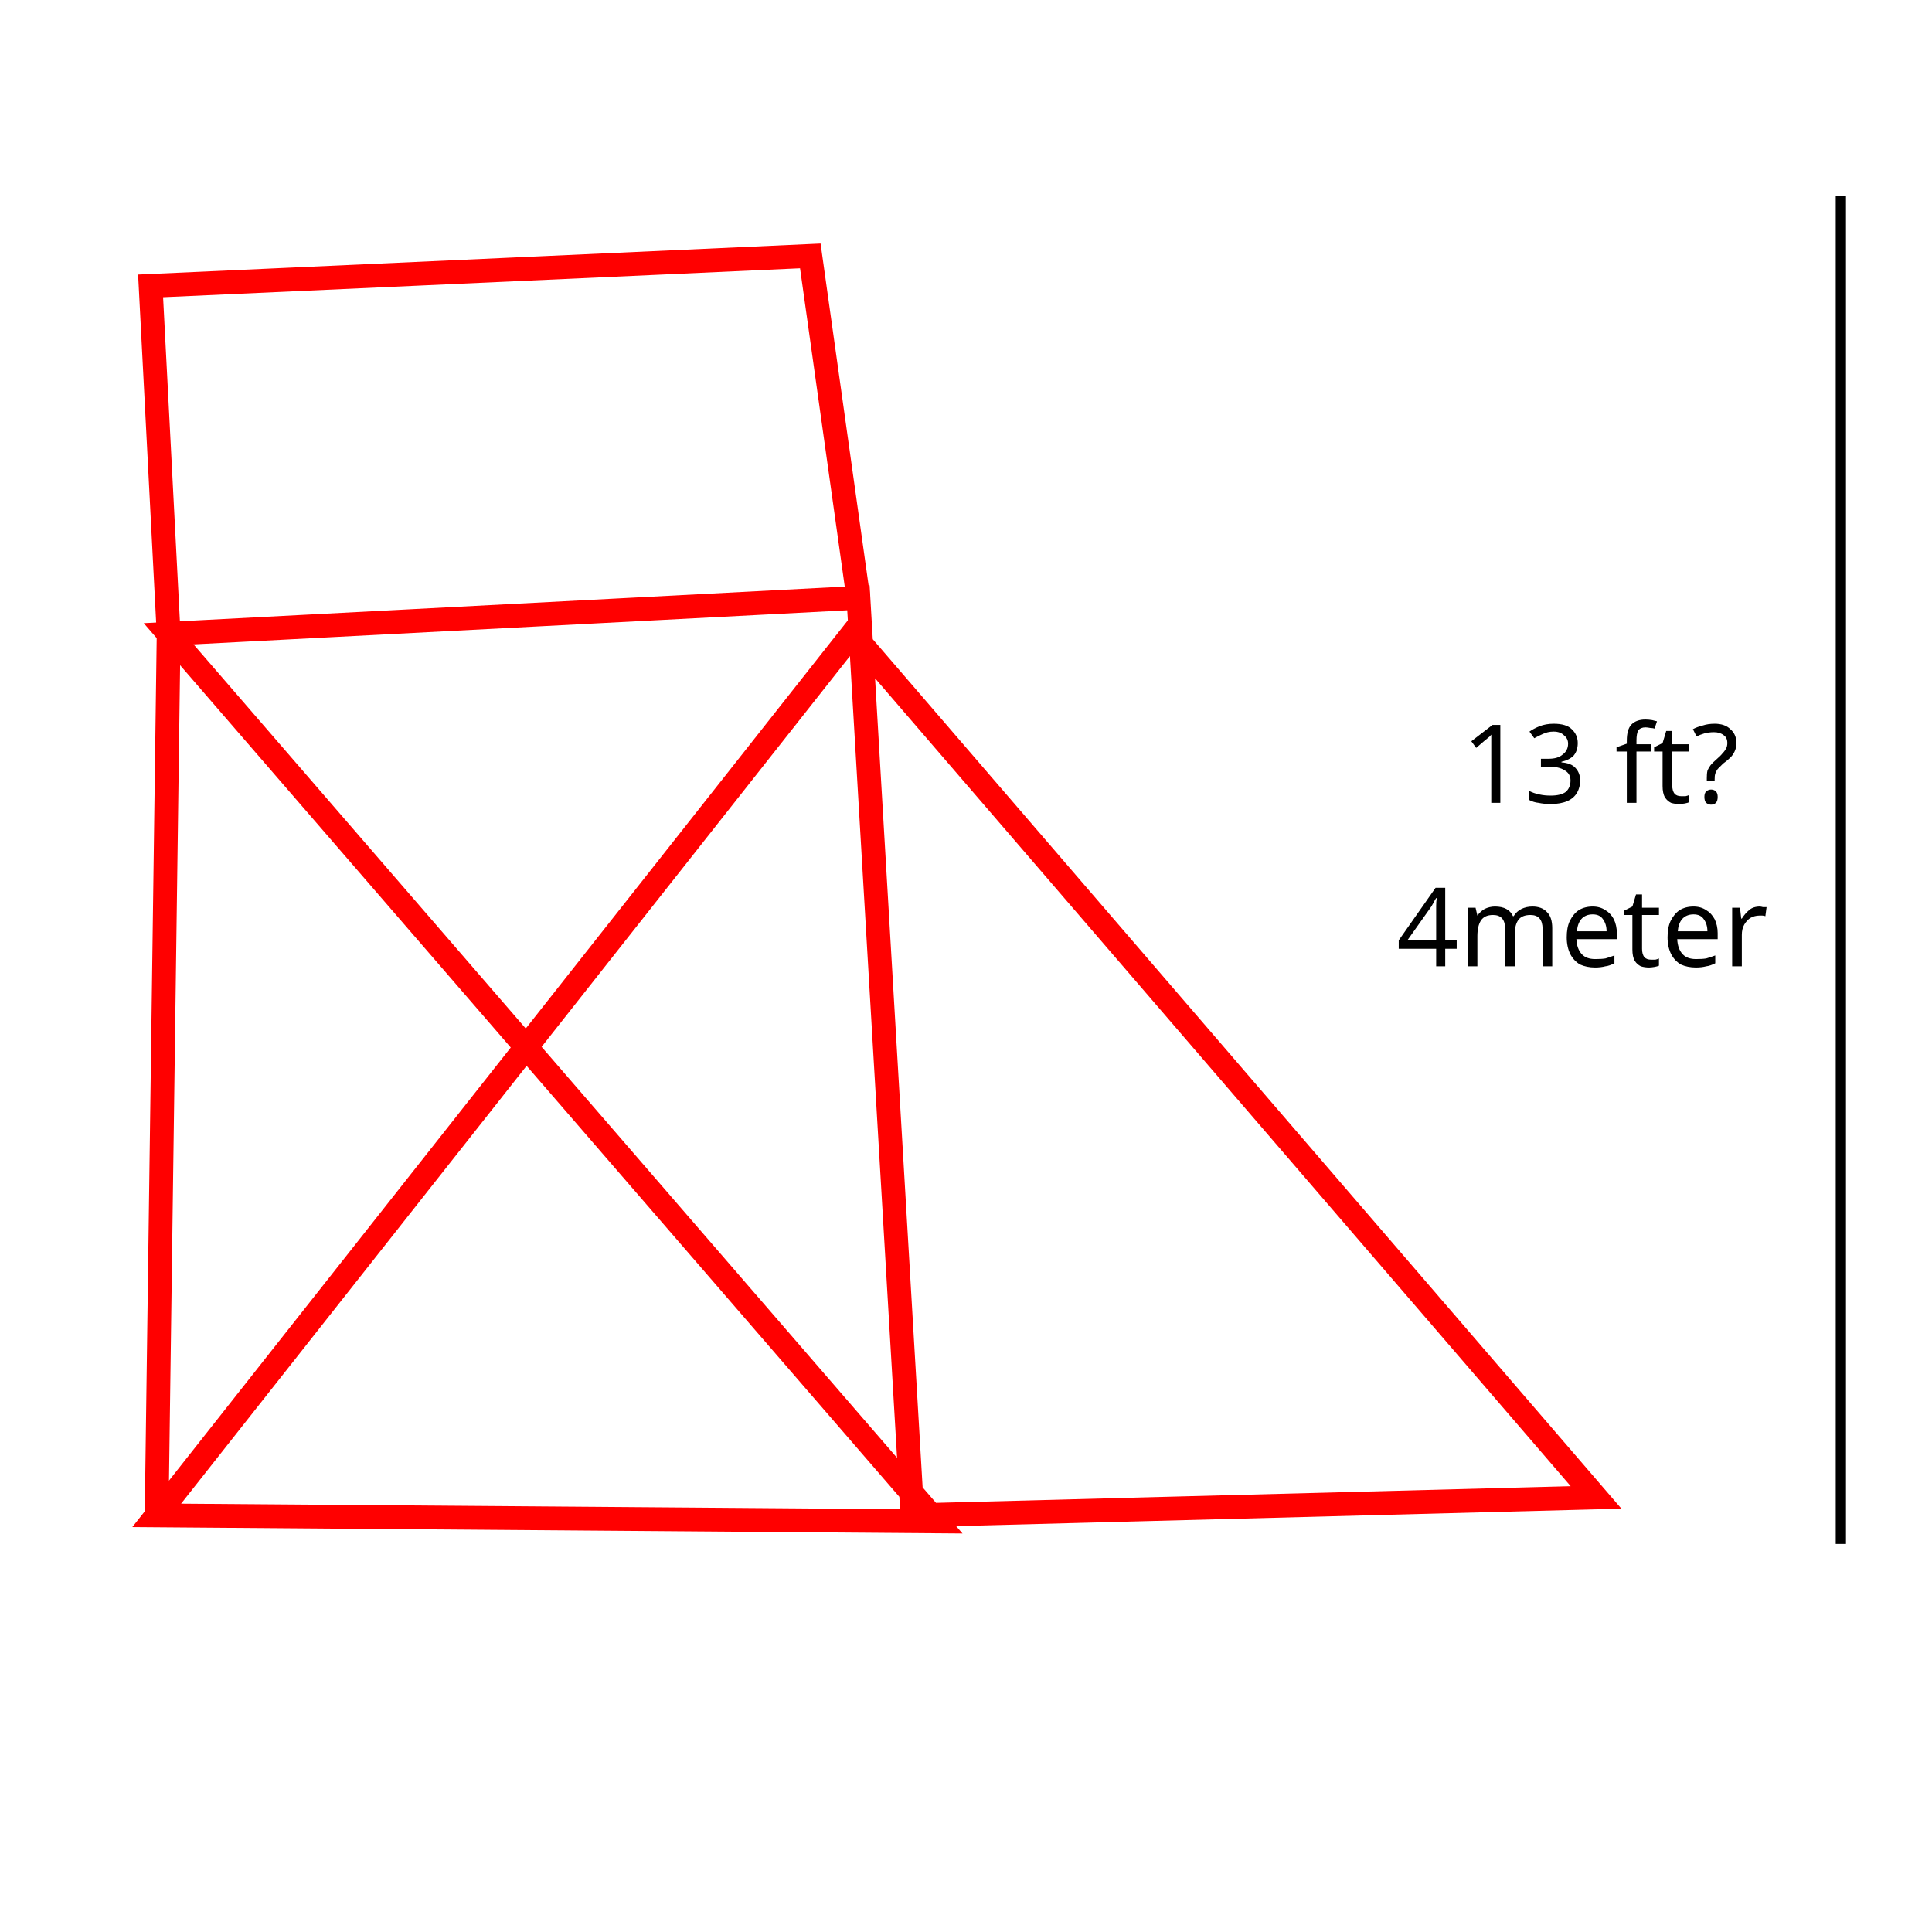
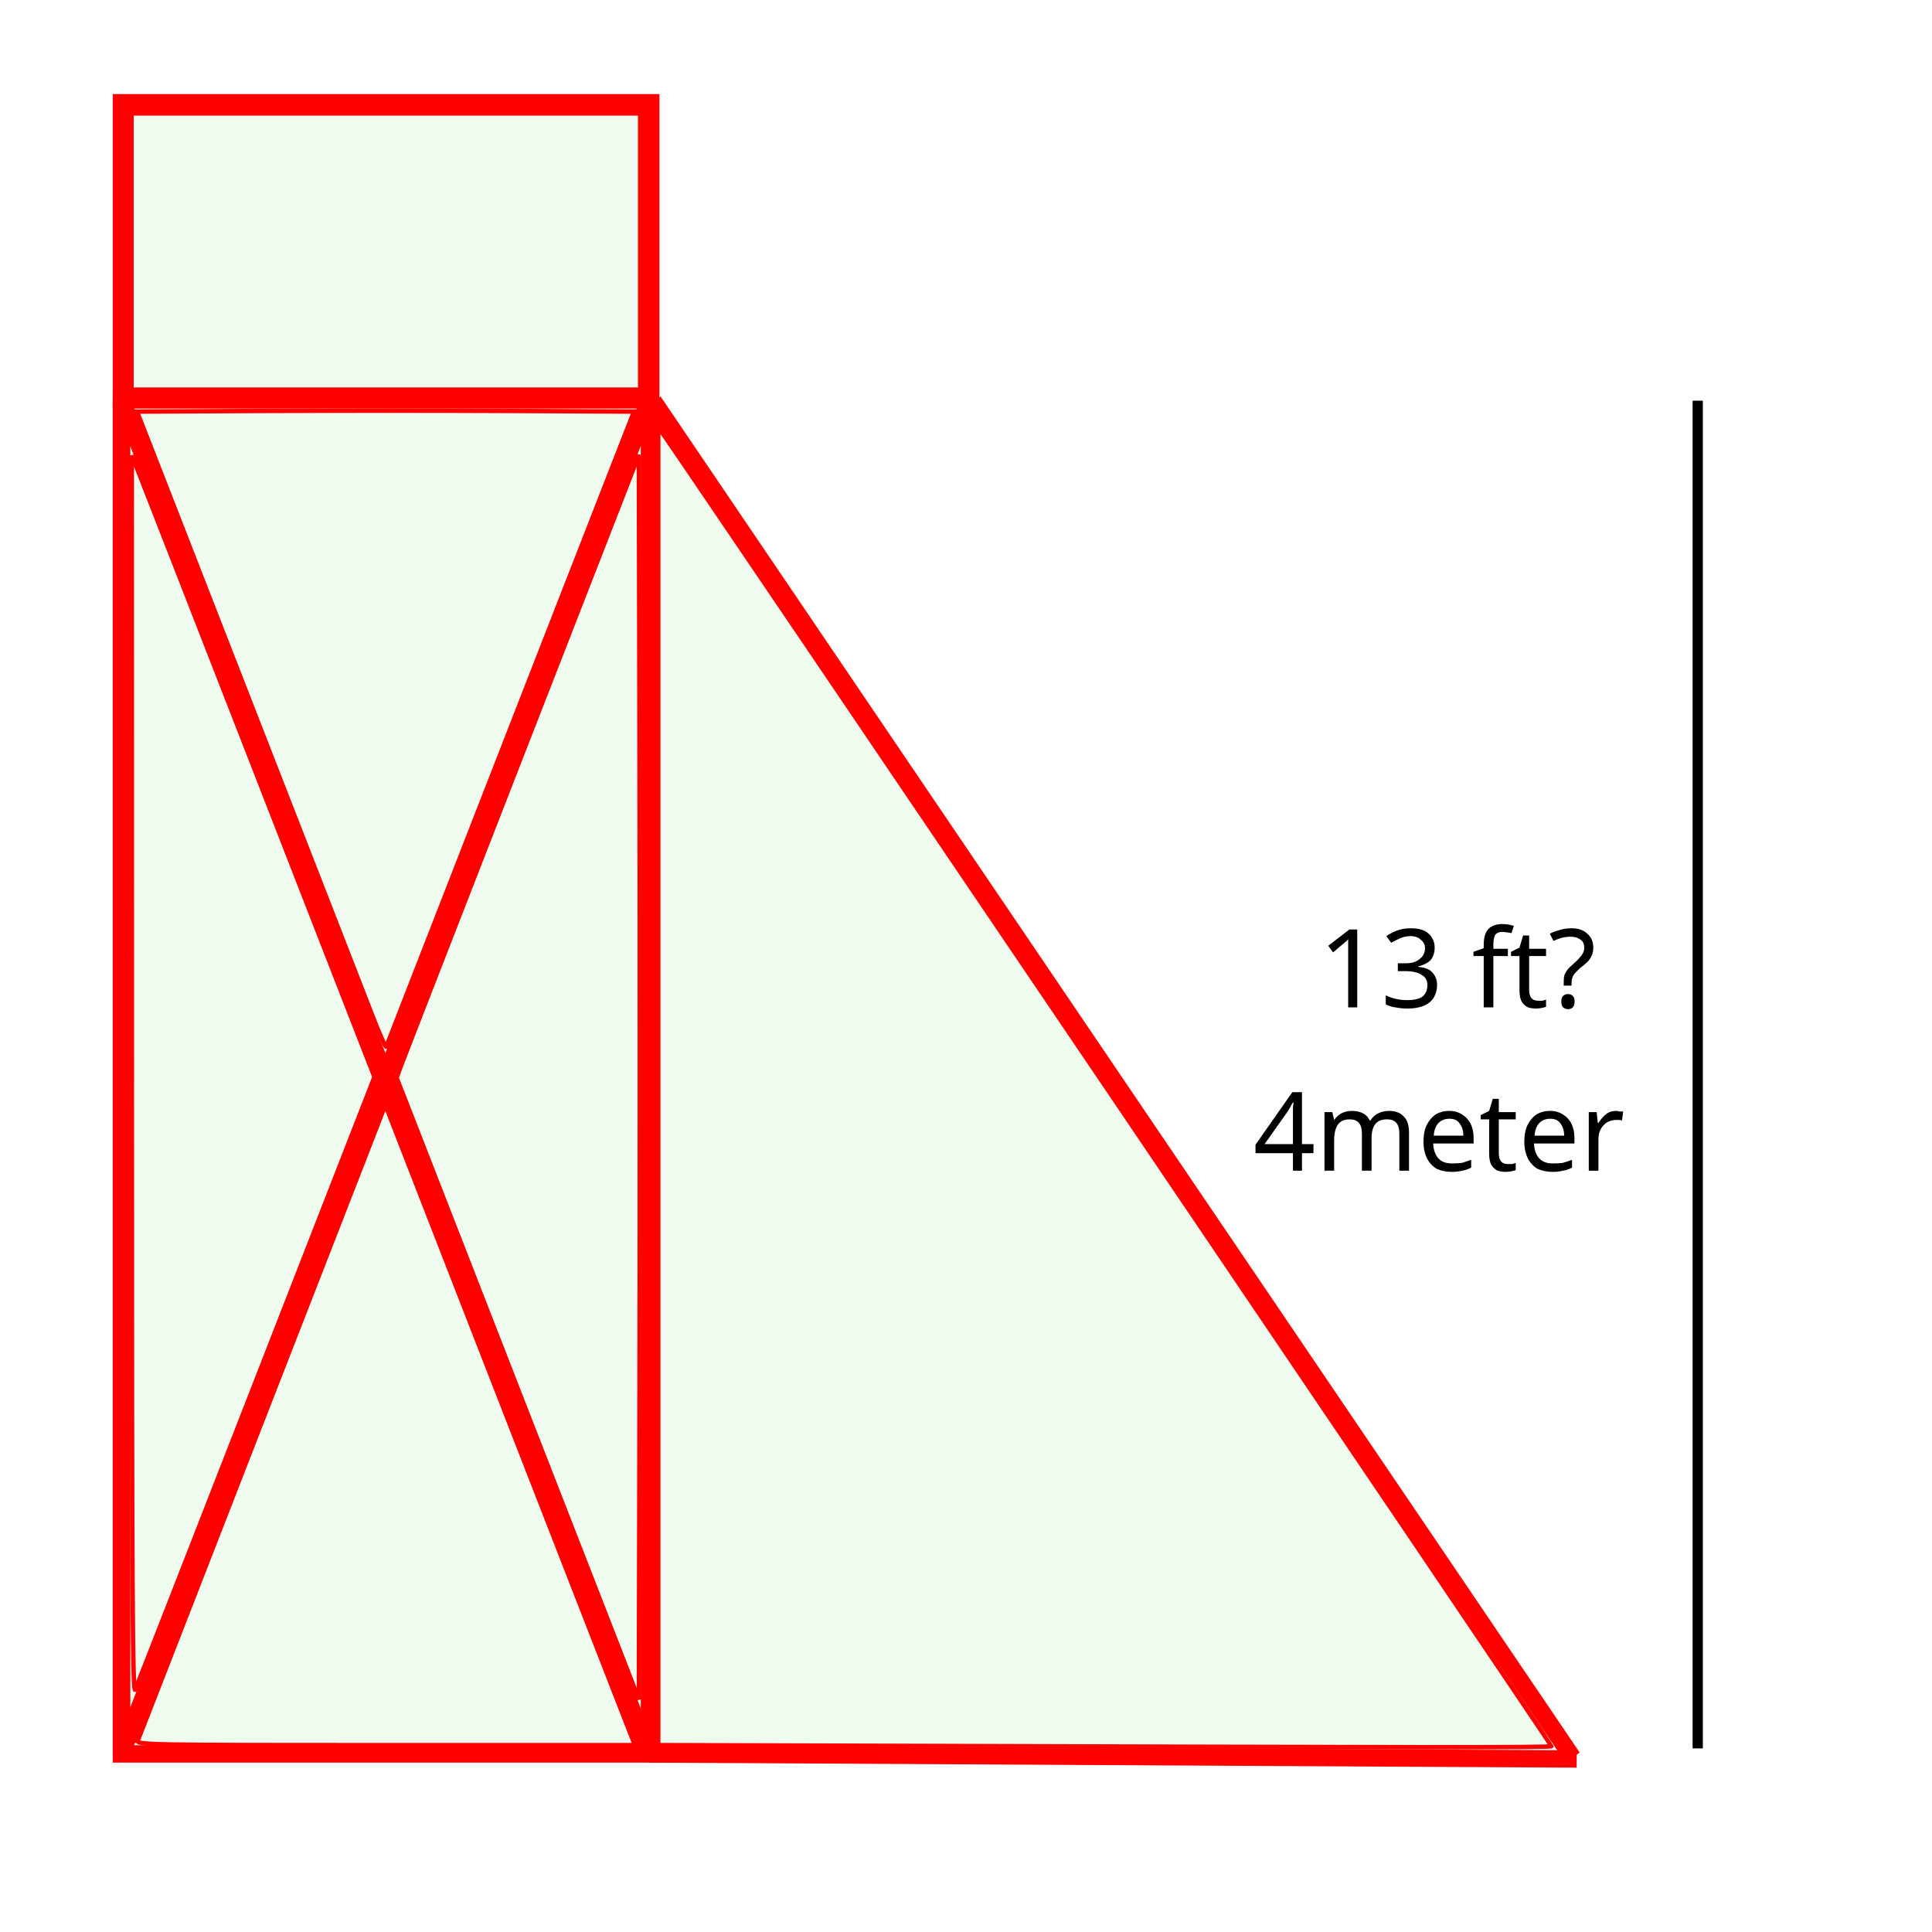
<svg xmlns="http://www.w3.org/2000/svg" width="50mm" height="50mm" viewBox="0 0 50 50" version="1.1" id="svg8">
  <defs id="defs2" />
  <g id="layer1">
-     <g id="g2768" transform="matrix(2.322887,0,0,2.322887,-19.11767,-16.87547)">
-       <path style="fill:none;stroke:#ff0000;stroke-width:0.265px;stroke-linecap:butt;stroke-linejoin:miter;stroke-opacity:1;image-rendering:auto" d="m 10.109,14.326 8.553,9.889 -8.686,-0.067 7.751,-9.822 8.285,9.622 -7.617,0.2 -0.601,-10.223 z" id="path2759" />
-       <path style="fill:none;stroke:#ff0000;stroke-width:0.265px;stroke-linecap:butt;stroke-linejoin:miter;stroke-opacity:1" d="M 10.109,14.326 9.975,24.148" id="path2761" />
-       <path style="fill:none;stroke:#ff0000;stroke-width:0.265px;stroke-linecap:butt;stroke-linejoin:miter;stroke-opacity:1" d="M 10.109,14.326 9.908,10.45 17.258,10.116 17.793,13.925" id="path2763" />
-     </g>
-     <text xml:space="preserve" style="font-style:normal;font-weight:normal;font-size:2.822px;line-height:1.25;font-family:sans-serif;fill:#000000;fill-opacity:1;stroke:none;stroke-width:0.265" x="36.135" y="25.007" id="text840">
-       <tspan id="tspan838" x="36.135" y="25.007" style="font-size:2.822px;stroke-width:0.265">4meter</tspan>
+     <text xml:space="preserve" style="font-style:normal;font-weight:normal;font-size:2.822px;line-height:1.25;font-family:sans-serif;fill:#000000;fill-opacity:1;stroke:none;stroke-width:0.265" x="32.431" y="30.299" id="text840">
+       <tspan id="tspan838" x="32.431" y="30.299" style="font-size:2.822px;stroke-width:0.265">4meter</tspan>
    </text>
    <text xml:space="preserve" style="font-style:normal;font-weight:normal;font-size:10.583px;line-height:1.25;font-family:sans-serif;fill:#000000;fill-opacity:1;stroke:none;stroke-width:0.265" x="22.117" y="8.486" id="text844">
      <tspan id="tspan842" x="22.117" y="8.486" style="stroke-width:0.265" />
    </text>
    <text xml:space="preserve" style="font-style:normal;font-weight:normal;font-size:10.583px;line-height:1.25;font-family:sans-serif;fill:#000000;fill-opacity:1;stroke:none;stroke-width:0.265" x="28.832" y="16.37" id="text848">
      <tspan id="tspan846" x="28.832" y="16.37" style="stroke-width:0.265" />
    </text>
-     <path style="fill:none;stroke:#000000;stroke-width:0.265px;stroke-linecap:butt;stroke-linejoin:miter;stroke-opacity:1" d="M 47.641,5.078 V 39.957" id="path850" />
-     <text xml:space="preserve" style="font-style:normal;font-weight:normal;font-size:2.822px;line-height:1.25;font-family:sans-serif;fill:#000000;fill-opacity:1;stroke:none;stroke-width:0.265" x="37.829" y="20.78" id="text854">
-       <tspan id="tspan852" x="37.829" y="20.78" style="font-size:2.822px;stroke-width:0.265">13 ft?</tspan>
+     <path style="fill:none;stroke:#000000;stroke-width:0.265px;stroke-linecap:butt;stroke-linejoin:miter;stroke-opacity:1" d="M 43.937,10.37 V 45.248" id="path850" />
+     <text xml:space="preserve" style="font-style:normal;font-weight:normal;font-size:2.822px;line-height:1.25;font-family:sans-serif;fill:#000000;fill-opacity:1;stroke:none;stroke-width:0.265" x="34.125" y="26.072" id="text854">
+       <tspan id="tspan852" x="34.125" y="26.072" style="font-size:2.822px;stroke-width:0.265">13 ft?</tspan>
    </text>
+     <rect style="fill:#8ee68c;fill-opacity:0.146;stroke:#ff0000;stroke-width:0.45;stroke-miterlimit:4;stroke-dasharray:none;stroke-opacity:1" id="rect867" width="13.698" height="7.684" x="3.143" y="2.66" />
+     <rect style="fill:#8ee68c;fill-opacity:0.146;stroke:#ff0000;stroke-width:0.45;stroke-miterlimit:4;stroke-dasharray:none;stroke-opacity:1" id="rect874" width="13.665" height="35.047" x="3.143" y="10.344" />
+     <path style="fill:#8ee68c;stroke:#ff0000;stroke-width:0.45;stroke-linecap:butt;stroke-linejoin:miter;stroke-miterlimit:4;stroke-dasharray:none;stroke-opacity:1;fill-opacity:0.146" d="m 16.908,10.385 23.789,35.098" id="path880" />
+     <path style="fill:#8ee68c;stroke:#ff0000;stroke-width:0.45;stroke-linecap:butt;stroke-linejoin:miter;stroke-miterlimit:4;stroke-dasharray:none;stroke-opacity:1;fill-opacity:0.146" d="m 16.801,45.392 24.004,0.13" id="path882" />
+     <path style="fill:none;stroke:#ff0000;stroke-width:0.45;stroke-linecap:butt;stroke-linejoin:miter;stroke-miterlimit:4;stroke-dasharray:none;stroke-opacity:1;fill-opacity:0.146" d="M 16.809,10.344 3.143,45.39 3.143,10.344 16.801,45.392" id="path884" />
+     <path style="fill:none;fill-opacity:0.146;stroke:#ff0000;stroke-width:0.114;stroke-miterlimit:4;stroke-dasharray:none;stroke-opacity:1" d="M 3.404,6.51 V 2.935 H 9.986 16.567 V 6.51 10.084 H 9.986 3.404 Z" id="path901" />
+     <path style="fill:none;fill-opacity:0.146;stroke:#ff0000;stroke-width:0.114;stroke-miterlimit:4;stroke-dasharray:none;stroke-opacity:1" d="M 9.651,26.32 C 9.473,25.861 8.026,22.148 6.436,18.069 l -2.89,-7.417 3.242,-0.017 c 1.783,-0.009 4.676,-0.009 6.43,0 l 3.189,0.017 -3.193,8.185 c -1.756,4.502 -3.203,8.215 -3.216,8.251 -0.013,0.036 -0.169,-0.31 -0.347,-0.768 z" id="path903" />
+     <path style="fill:none;fill-opacity:0.146;stroke:#ff0000;stroke-width:0.114;stroke-miterlimit:4;stroke-dasharray:none;stroke-opacity:1" d="m 3.413,27.858 -0.002,-16.07 0.136,0.334 c 0.075,0.184 1.488,3.803 3.14,8.042 l 3.004,7.708 -3.051,7.827 c -1.678,4.305 -3.09,7.917 -3.139,8.027 -0.073,0.166 -0.088,-2.549 -0.089,-15.869 z" id="path905" />
+     <path style="fill:none;fill-opacity:0.146;stroke:#ff0000;stroke-width:0.114;stroke-miterlimit:4;stroke-dasharray:none;stroke-opacity:1" d="m 13.399,35.938 -3.134,-8.044 0.097,-0.269 c 0.053,-0.148 1.464,-3.775 3.134,-8.061 l 3.038,-7.793 0.017,8.043 c 0.009,4.424 0.009,11.671 0,16.106 l -0.017,8.062 z" id="path907" />
+     <path style="fill:none;fill-opacity:0.146;stroke:#ff0000;stroke-width:0.114;stroke-miterlimit:4;stroke-dasharray:none;stroke-opacity:1" d="m 3.566,45.047 c 0.024,-0.064 1.475,-3.792 3.225,-8.284 l 3.182,-8.167 3.13,8.033 c 1.721,4.418 3.174,8.146 3.229,8.284 l 0.099,0.251 H 9.978 c -6.119,0 -6.452,-0.006 -6.411,-0.117 z" id="path909" />
+     <path style="fill:#8ee68c;fill-opacity:0.146;stroke:#ff0000;stroke-width:0.114;stroke-miterlimit:4;stroke-dasharray:none;stroke-opacity:1" d="m 22.564,45.18 -5.529,-0.017 V 28.112 11.06 l 0.189,0.264 c 0.429,0.598 22.929,33.831 22.929,33.867 0,0.037 -3.27,0.035 -17.59,-0.011 z" id="path911" />
  </g>
</svg>
